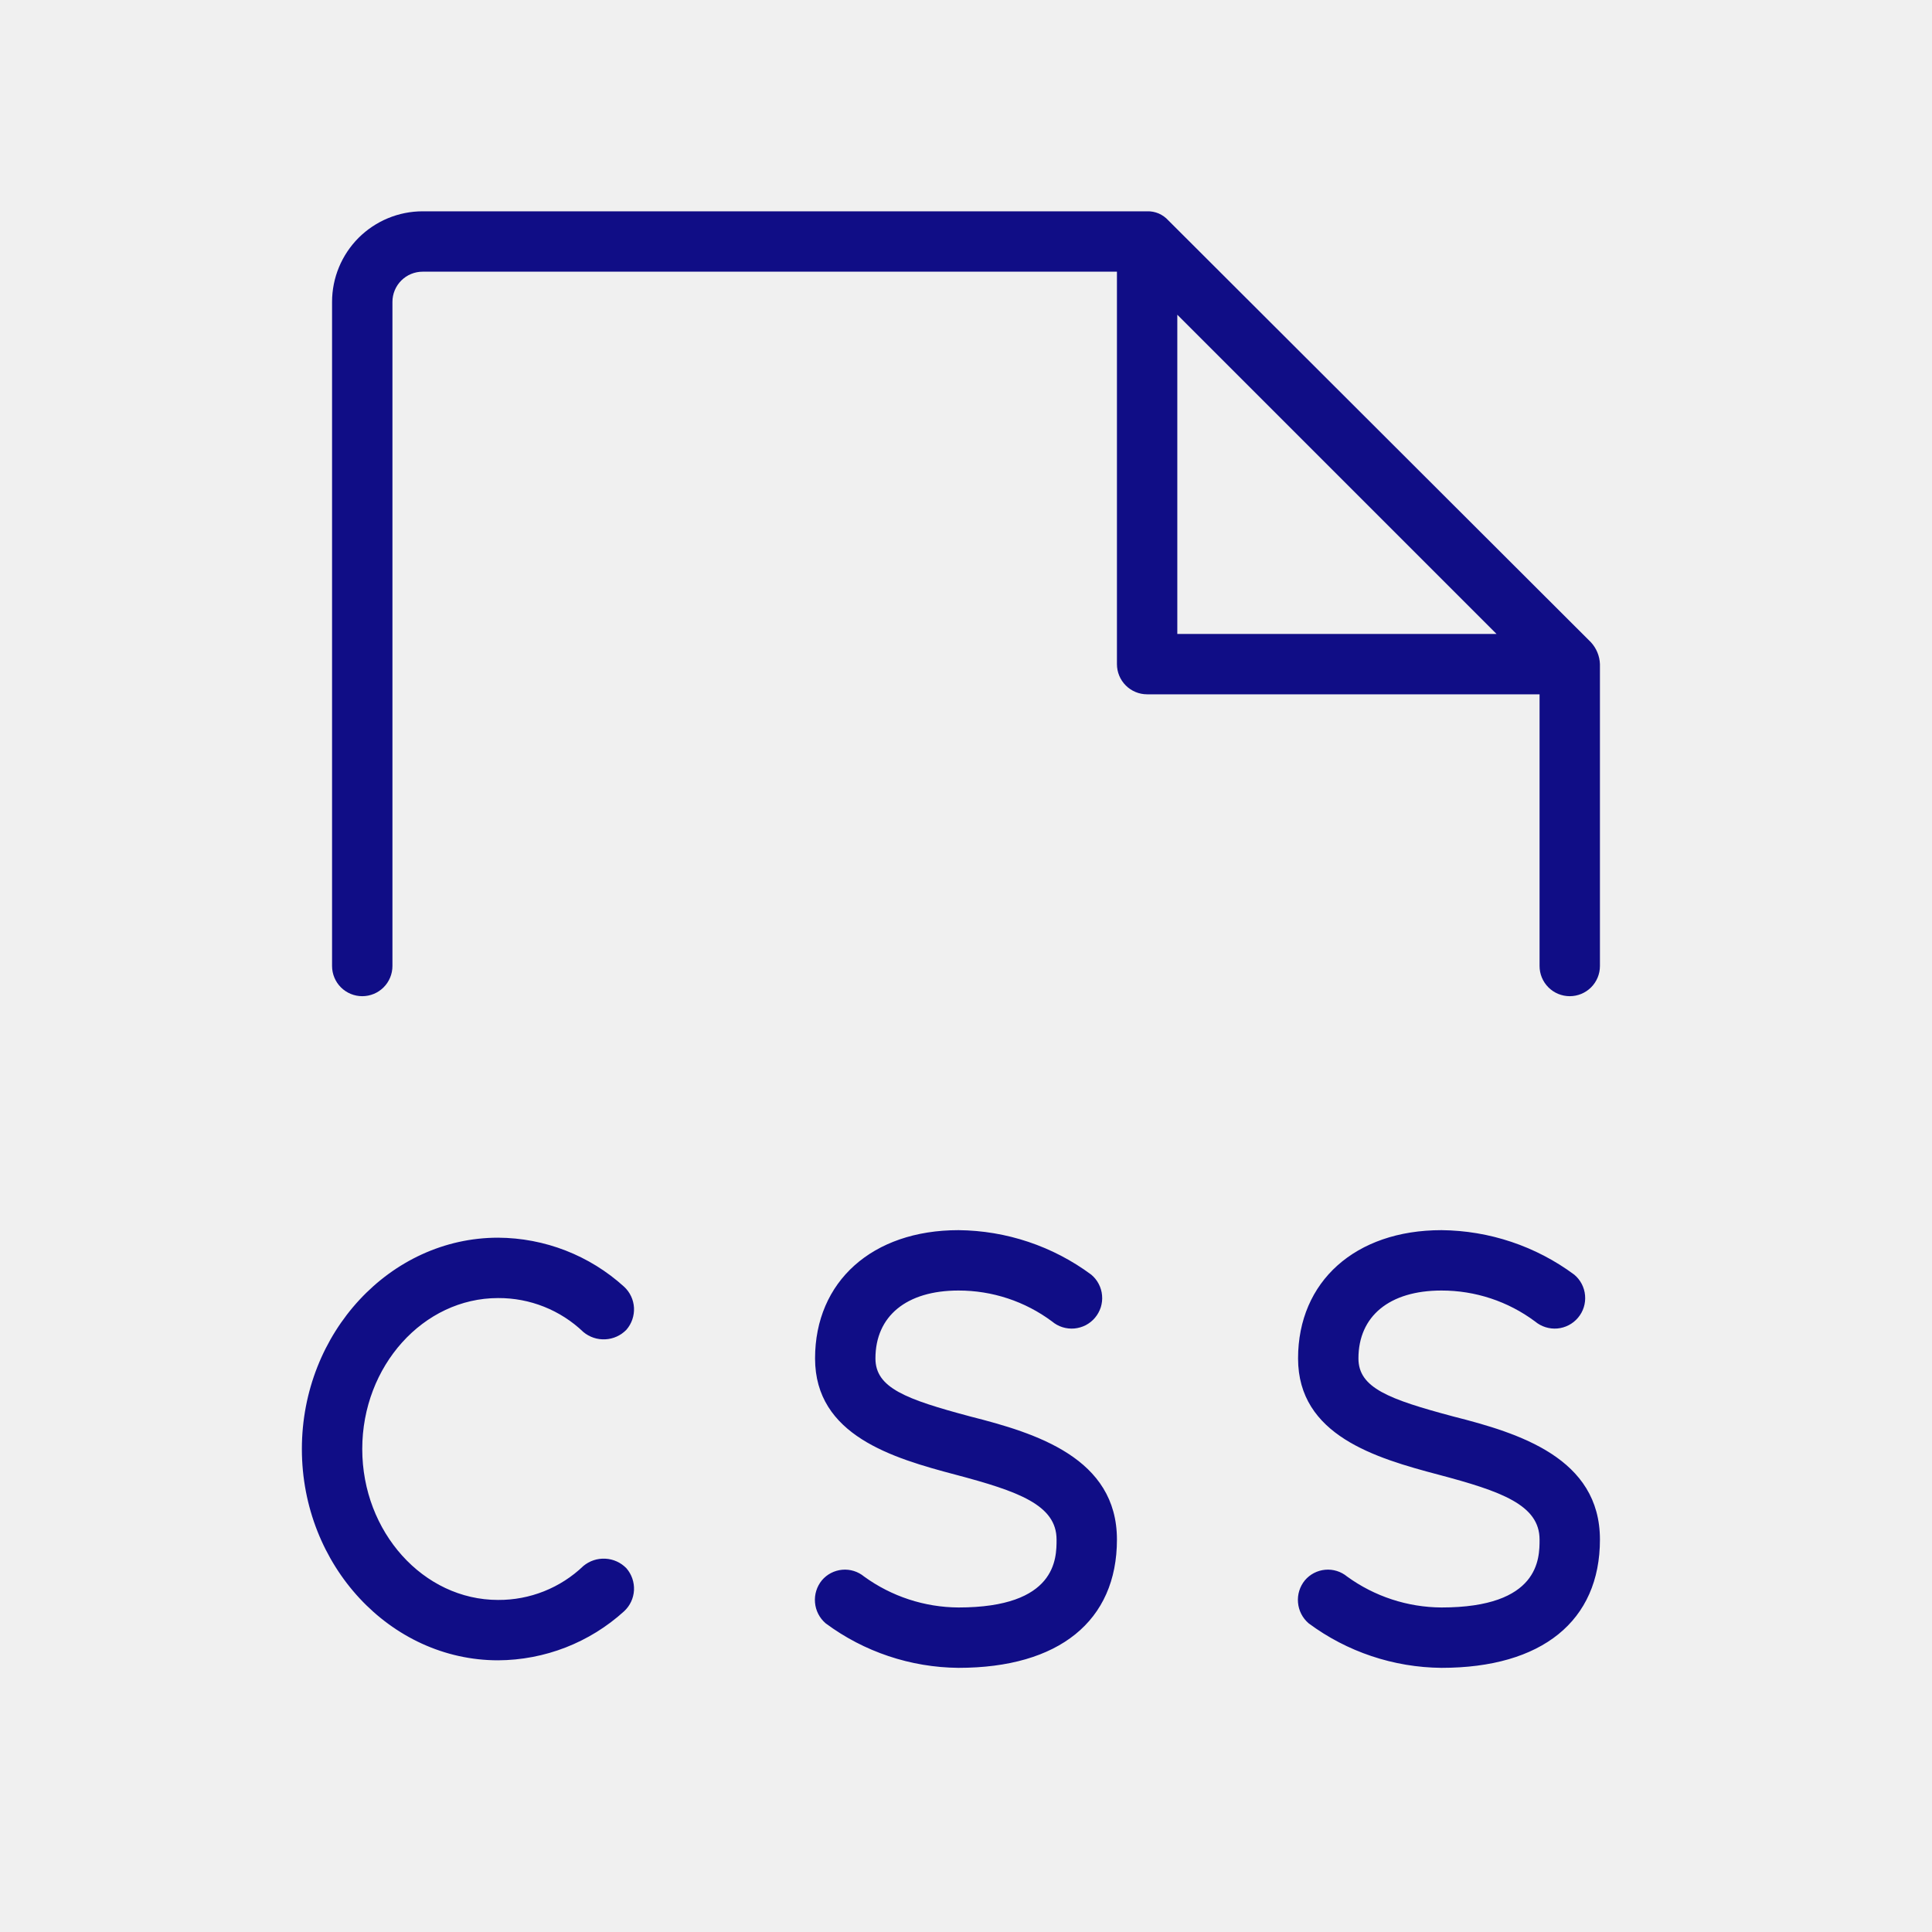
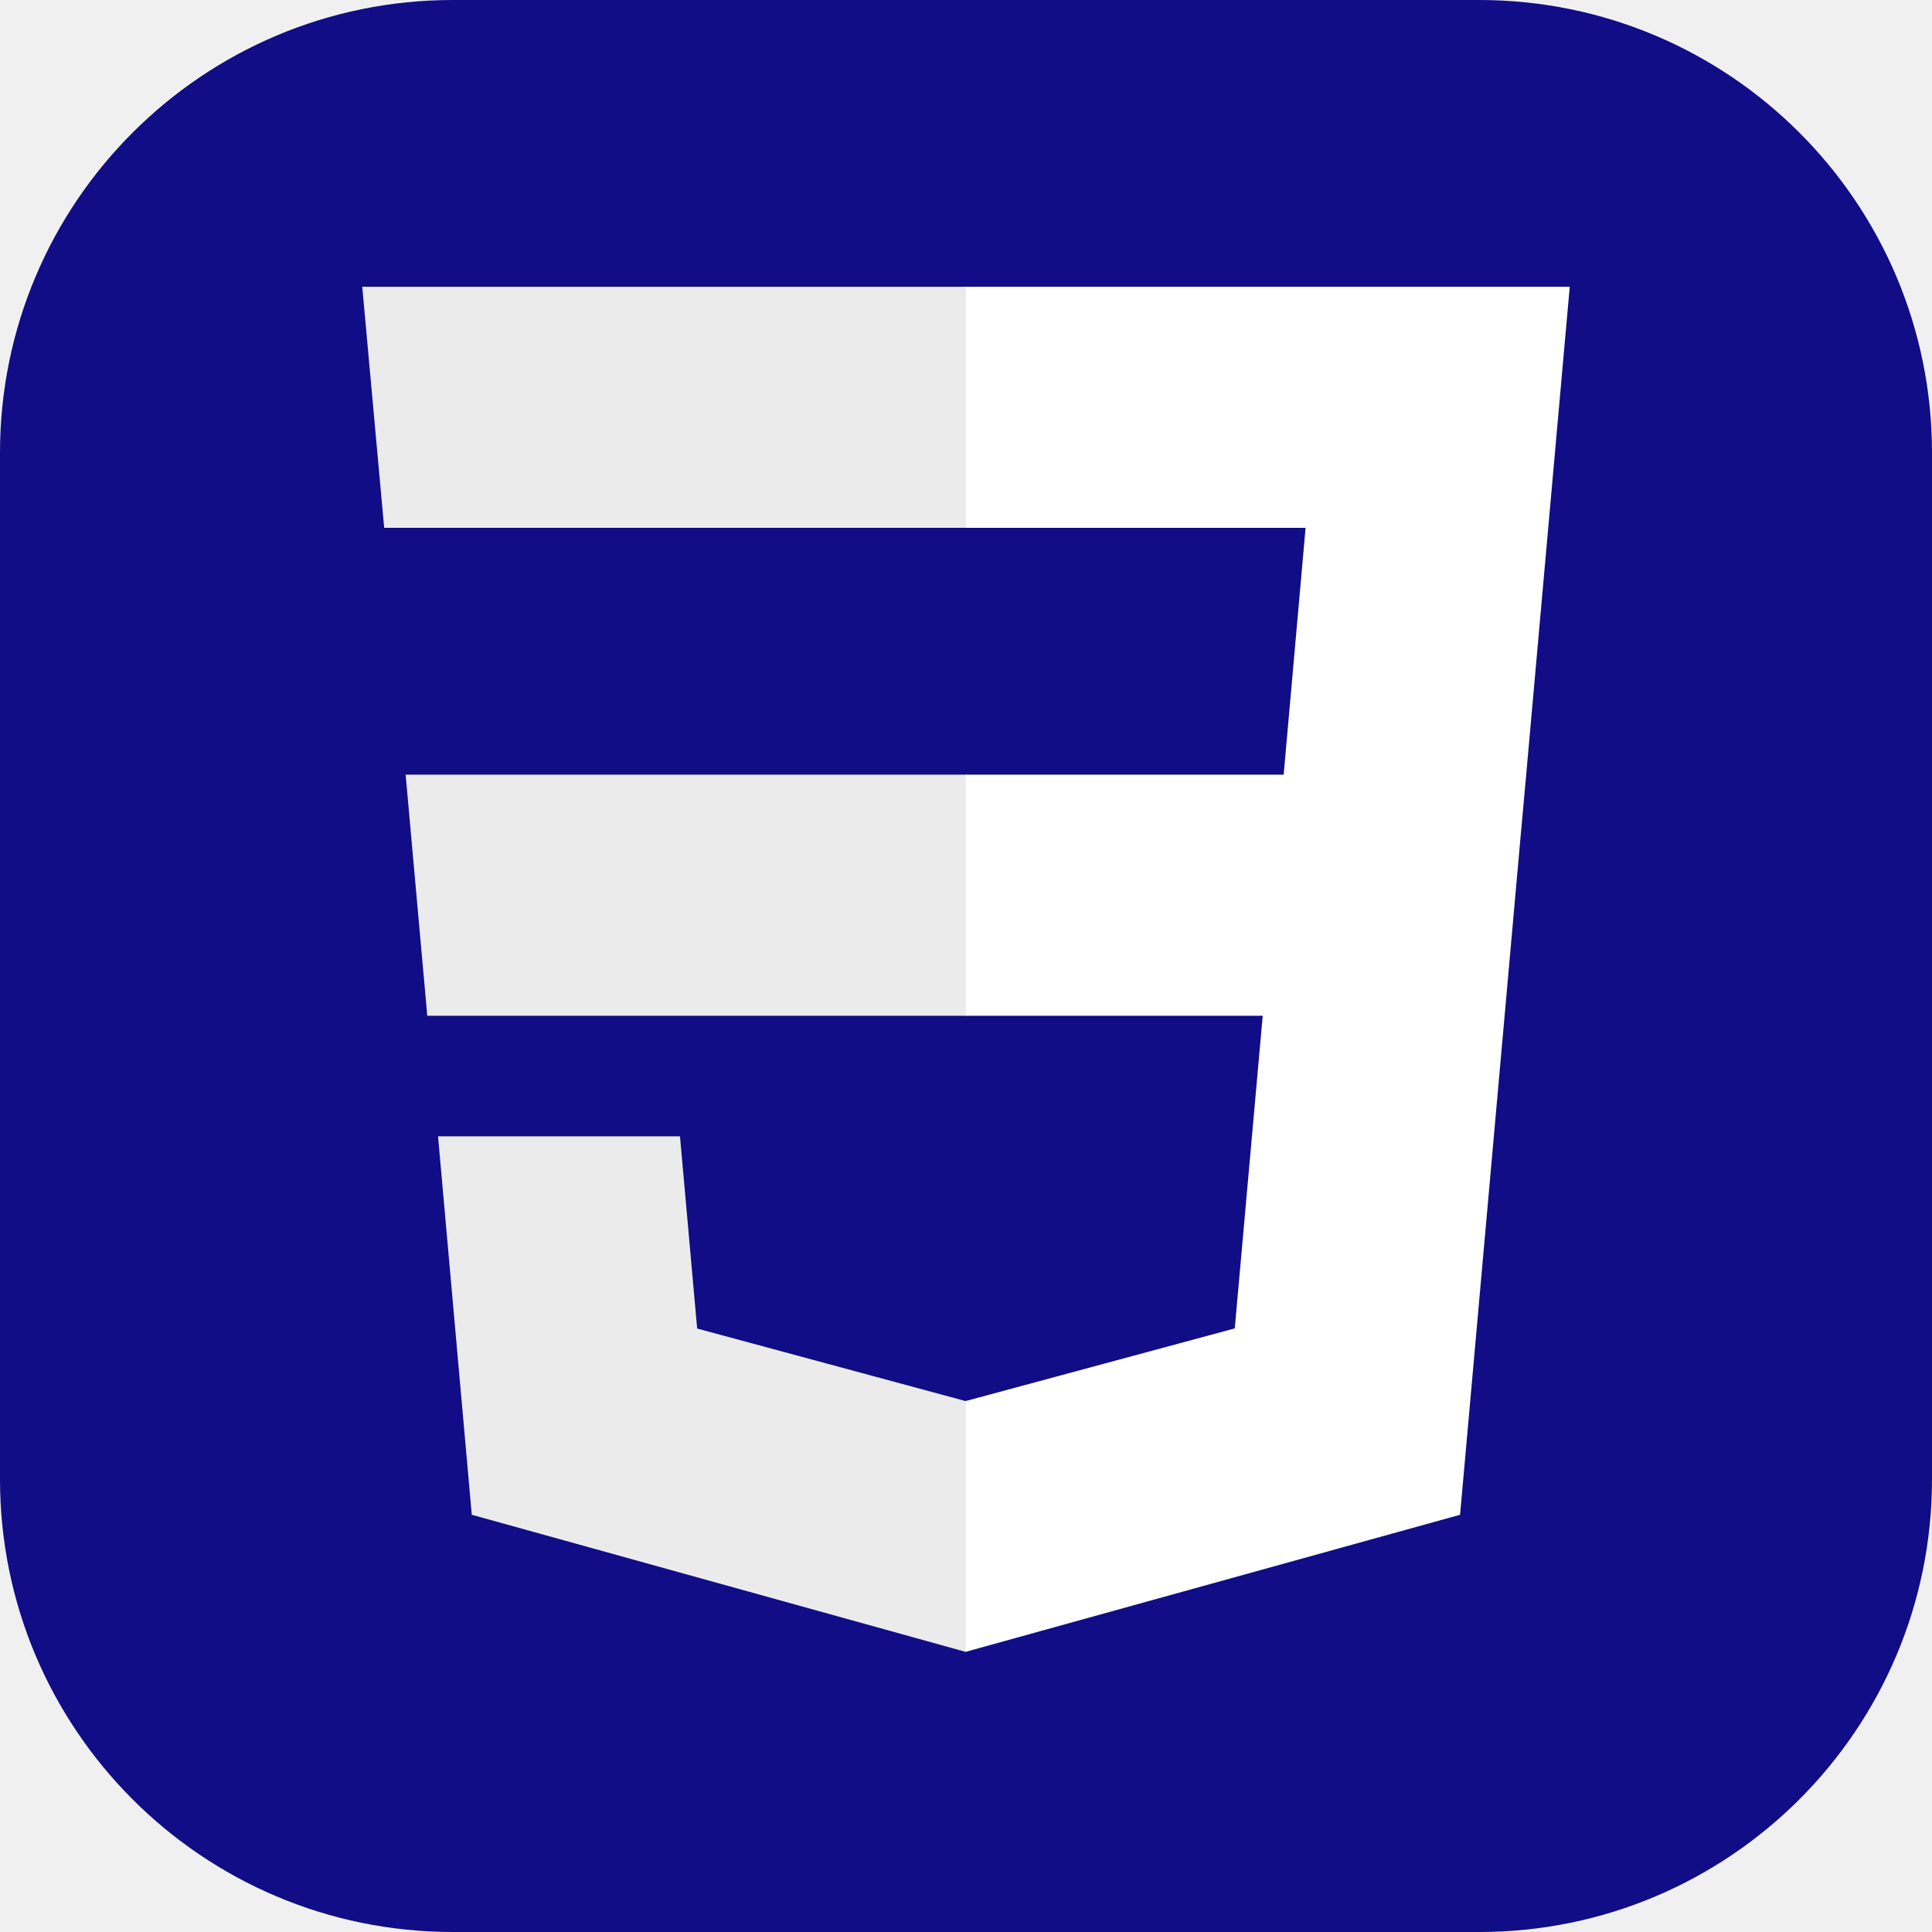
- <svg xmlns="http://www.w3.org/2000/svg" width="40" height="40" viewBox="0 0 40 40" fill="none">
-   <path d="M7.5 30C7.5 31.719 8.766 33.125 10.312 33.125C10.97 33.129 11.603 32.877 12.078 32.422C12.205 32.316 12.367 32.262 12.533 32.271C12.698 32.279 12.854 32.35 12.969 32.469C13.078 32.594 13.134 32.757 13.126 32.924C13.117 33.09 13.044 33.246 12.922 33.359C12.207 34.009 11.278 34.37 10.312 34.375C8.078 34.375 6.25 32.406 6.25 30C6.25 27.594 8.078 25.625 10.312 25.625C11.278 25.63 12.207 25.991 12.922 26.641C13.044 26.754 13.117 26.91 13.126 27.076C13.134 27.243 13.078 27.406 12.969 27.531C12.854 27.65 12.698 27.721 12.533 27.729C12.367 27.738 12.205 27.684 12.078 27.578C11.603 27.123 10.97 26.871 10.312 26.875C8.766 26.875 7.5 28.281 7.5 30ZM20.094 29.328C18.75 28.969 18.125 28.734 18.125 28.125C18.125 27.25 18.766 26.719 19.844 26.719C20.542 26.718 21.221 26.942 21.781 27.359C21.845 27.413 21.918 27.453 21.997 27.478C22.077 27.503 22.16 27.512 22.243 27.505C22.325 27.497 22.406 27.474 22.48 27.436C22.553 27.397 22.619 27.345 22.672 27.281C22.725 27.218 22.765 27.144 22.791 27.065C22.815 26.986 22.825 26.902 22.817 26.82C22.81 26.737 22.787 26.657 22.748 26.583C22.71 26.509 22.657 26.444 22.594 26.391C21.798 25.8 20.835 25.478 19.844 25.469C18.062 25.469 16.875 26.531 16.875 28.125C16.875 29.719 18.484 30.188 19.781 30.531C21.078 30.875 21.875 31.156 21.875 31.875C21.875 32.266 21.875 33.281 19.844 33.281C19.142 33.277 18.459 33.053 17.891 32.641C17.764 32.536 17.601 32.485 17.437 32.5C17.273 32.515 17.122 32.593 17.016 32.719C16.91 32.848 16.859 33.014 16.874 33.18C16.888 33.346 16.967 33.5 17.094 33.609C17.89 34.2 18.853 34.522 19.844 34.531C21.922 34.531 23.125 33.562 23.125 31.875C23.125 30.188 21.453 29.672 20.094 29.328ZM30.094 29.328C28.75 28.969 28.125 28.734 28.125 28.125C28.125 27.25 28.766 26.719 29.844 26.719C30.542 26.718 31.221 26.942 31.781 27.359C31.91 27.467 32.076 27.519 32.243 27.505C32.41 27.49 32.564 27.41 32.672 27.281C32.78 27.153 32.832 26.987 32.817 26.82C32.803 26.653 32.722 26.498 32.594 26.391C31.798 25.8 30.835 25.478 29.844 25.469C28.062 25.469 26.875 26.531 26.875 28.125C26.875 29.719 28.484 30.188 29.781 30.531C31.078 30.875 31.875 31.156 31.875 31.875C31.875 32.266 31.875 33.281 29.844 33.281C29.142 33.277 28.459 33.053 27.891 32.641C27.764 32.536 27.601 32.485 27.437 32.5C27.273 32.515 27.122 32.593 27.016 32.719C26.91 32.848 26.859 33.014 26.874 33.18C26.888 33.346 26.967 33.5 27.094 33.609C27.89 34.2 28.853 34.522 29.844 34.531C31.922 34.531 33.125 33.562 33.125 31.875C33.125 30.188 31.453 29.672 30.094 29.328ZM33.125 13.766V20C33.125 20.166 33.059 20.325 32.942 20.442C32.825 20.559 32.666 20.625 32.5 20.625C32.334 20.625 32.175 20.559 32.058 20.442C31.941 20.325 31.875 20.166 31.875 20V14.375H23.75C23.584 14.375 23.425 14.309 23.308 14.192C23.191 14.075 23.125 13.916 23.125 13.75V5.625H8.75C8.584 5.625 8.425 5.691 8.308 5.808C8.191 5.925 8.125 6.084 8.125 6.25V20C8.125 20.166 8.059 20.325 7.942 20.442C7.825 20.559 7.666 20.625 7.5 20.625C7.334 20.625 7.175 20.559 7.058 20.442C6.941 20.325 6.875 20.166 6.875 20V6.25C6.875 5.753 7.073 5.276 7.424 4.924C7.776 4.573 8.253 4.375 8.75 4.375H23.75C23.832 4.372 23.914 4.388 23.99 4.42C24.065 4.453 24.133 4.501 24.188 4.562L32.938 13.297C33.052 13.421 33.119 13.581 33.125 13.75V13.766ZM24.375 13.125H30.984L24.375 6.516V13.125Z" fill="#100D86" />
+ <svg xmlns="http://www.w3.org/2000/svg" width="26" height="26" viewBox="0 0 26 26" fill="none">
+   <g clip-path="url(#clip0_203_19)">
+     <path d="M19.906 0H6.094C2.728 0 0 2.728 0 6.094V19.906C0 23.272 2.728 26 6.094 26H19.906C23.272 26 26 23.272 26 19.906V6.094C26 2.728 23.272 0 19.906 0Z" fill="#100D86" />
+     <path d="M5.459 10.425L5.75 13.67H13.01V10.425H5.459ZM13.01 3.859H4.875L5.17 7.103H13.01V3.859ZM13.01 22.226V18.851L12.995 18.855L9.382 17.879L9.151 15.292H5.895L6.349 20.385L12.995 22.23L13.01 22.226Z" fill="#EBEBEB" />
+     <path d="M16.993 13.67L16.617 17.877L12.998 18.854V22.229L19.649 20.385L19.698 19.837L20.46 11.297L20.539 10.425L21.125 3.859H12.998V7.103H17.57L17.275 10.425H12.998V13.67H16.993Z" fill="white" />
+   </g>
+   <defs>
+     <clipPath id="clip0_203_19">
+       <rect width="26" height="26" fill="white" />
+     </clipPath>
+   </defs>
</svg>
